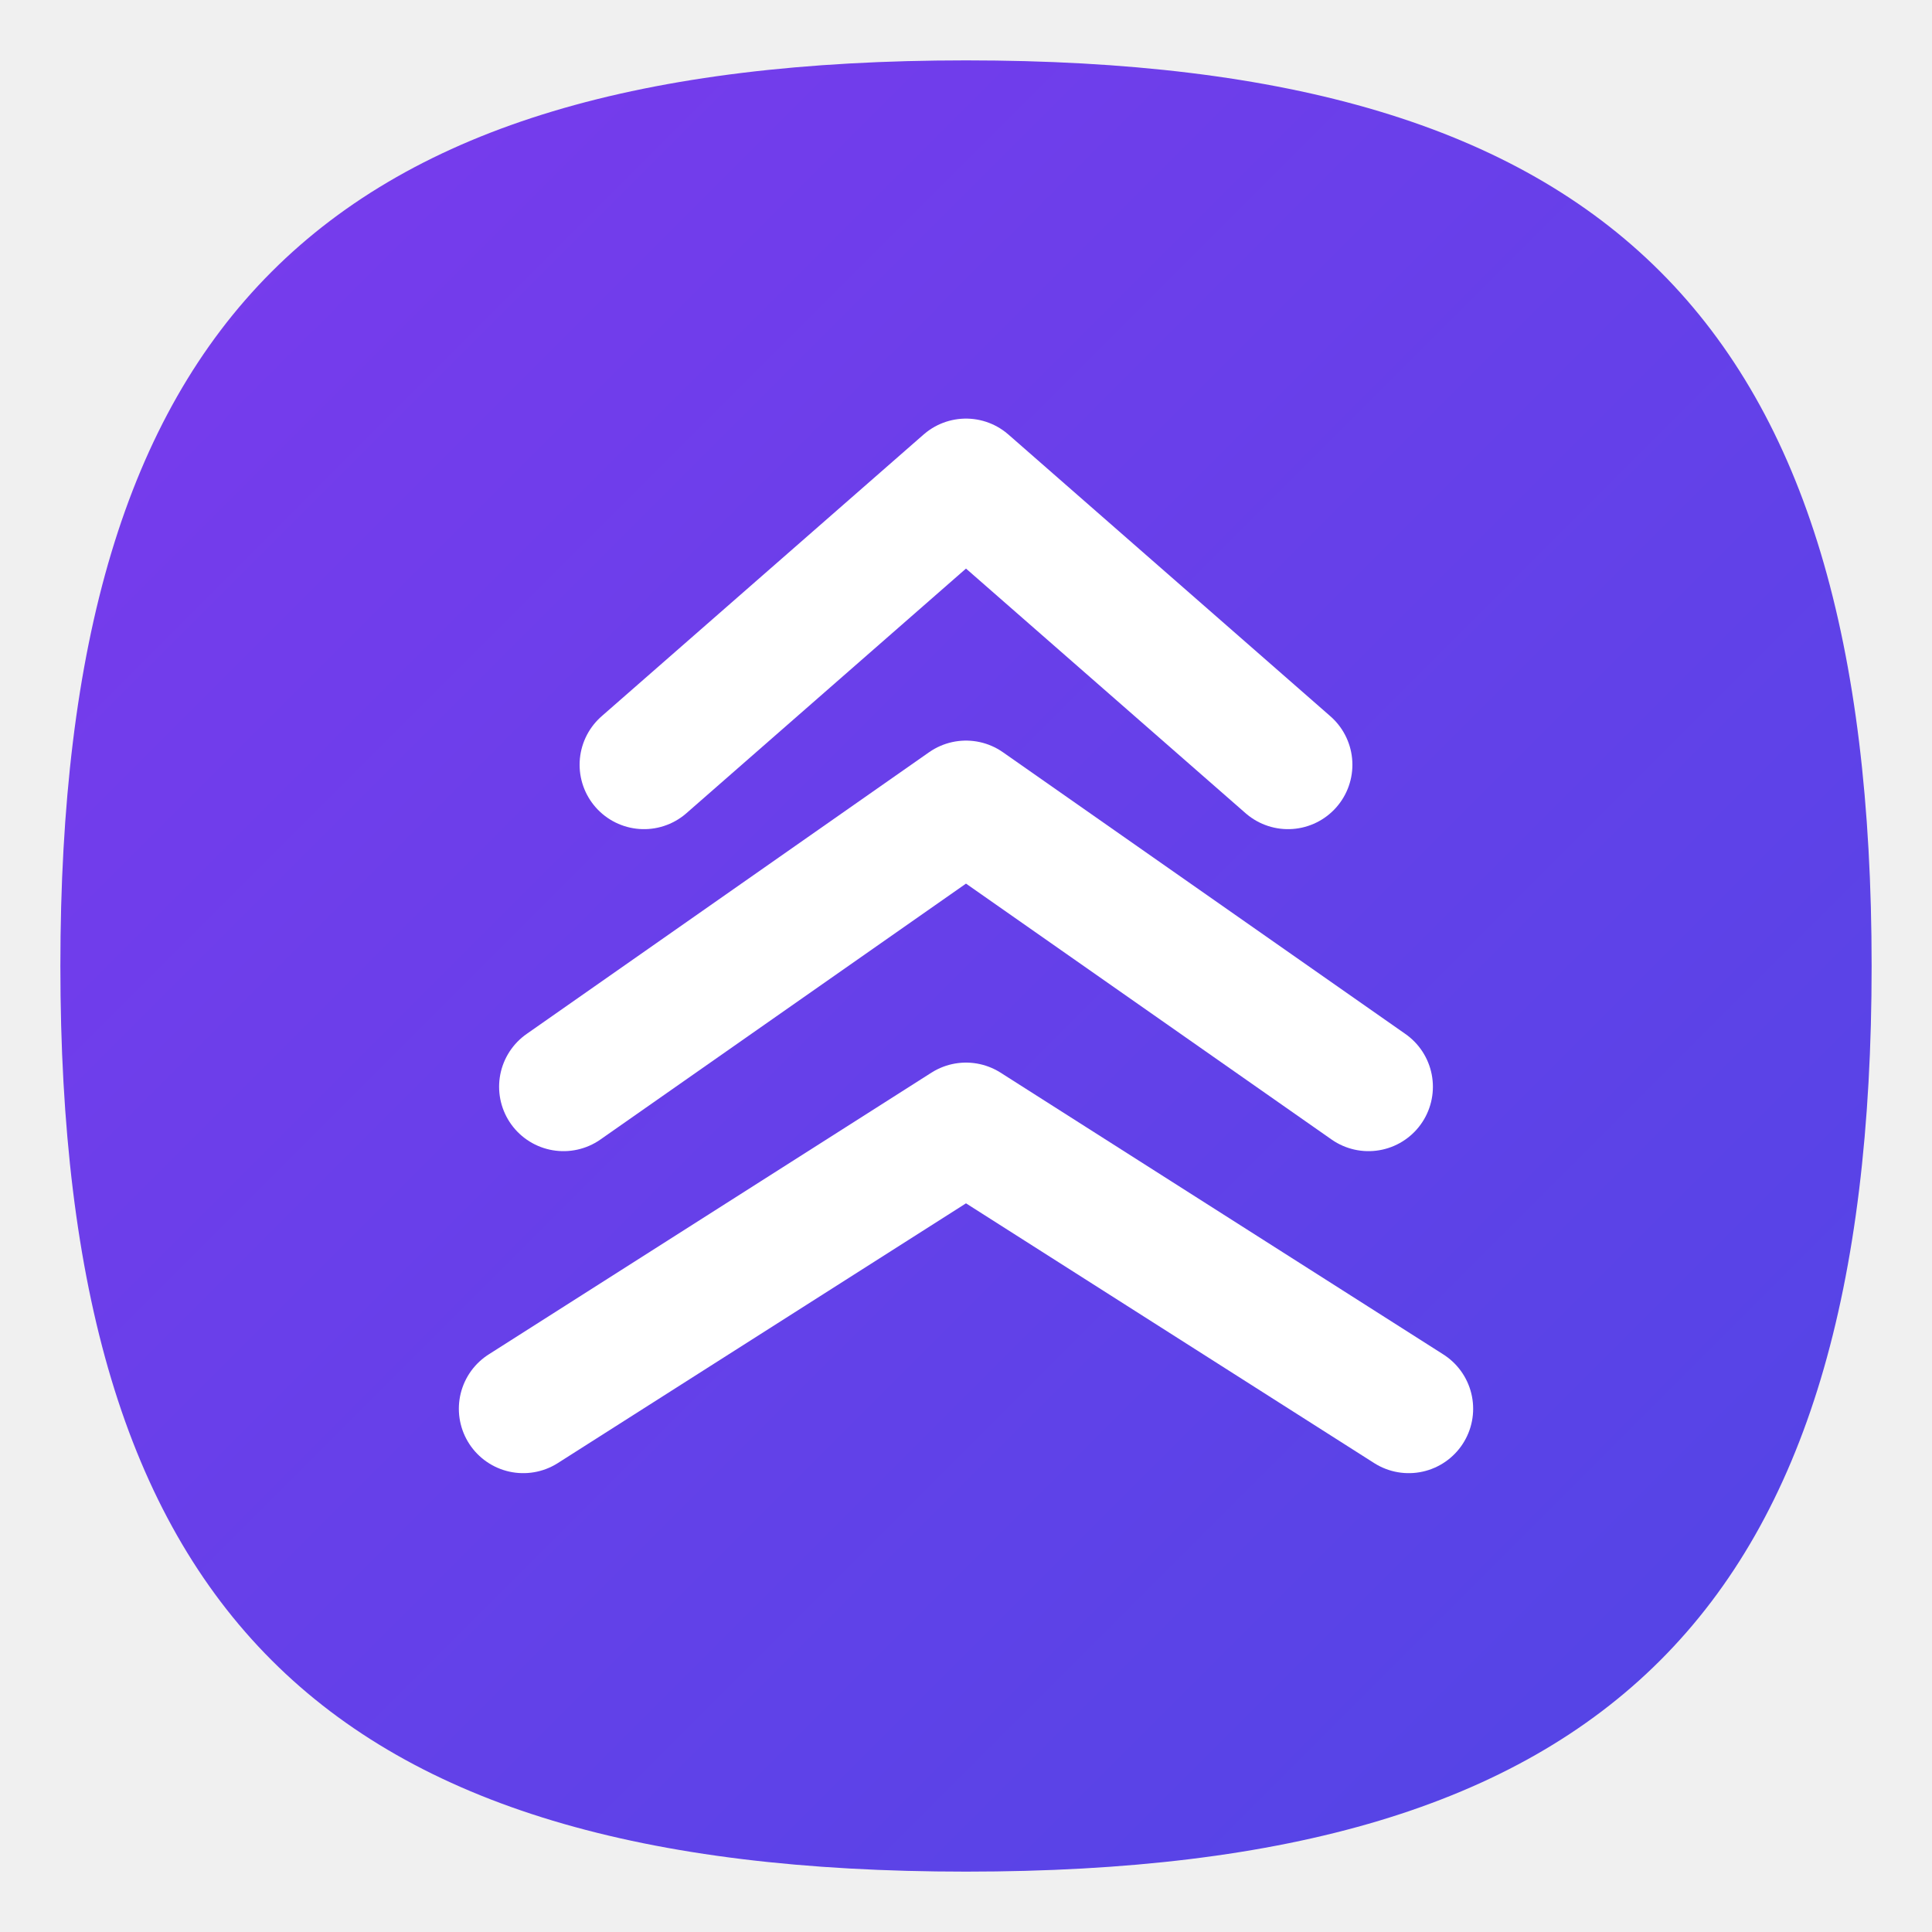
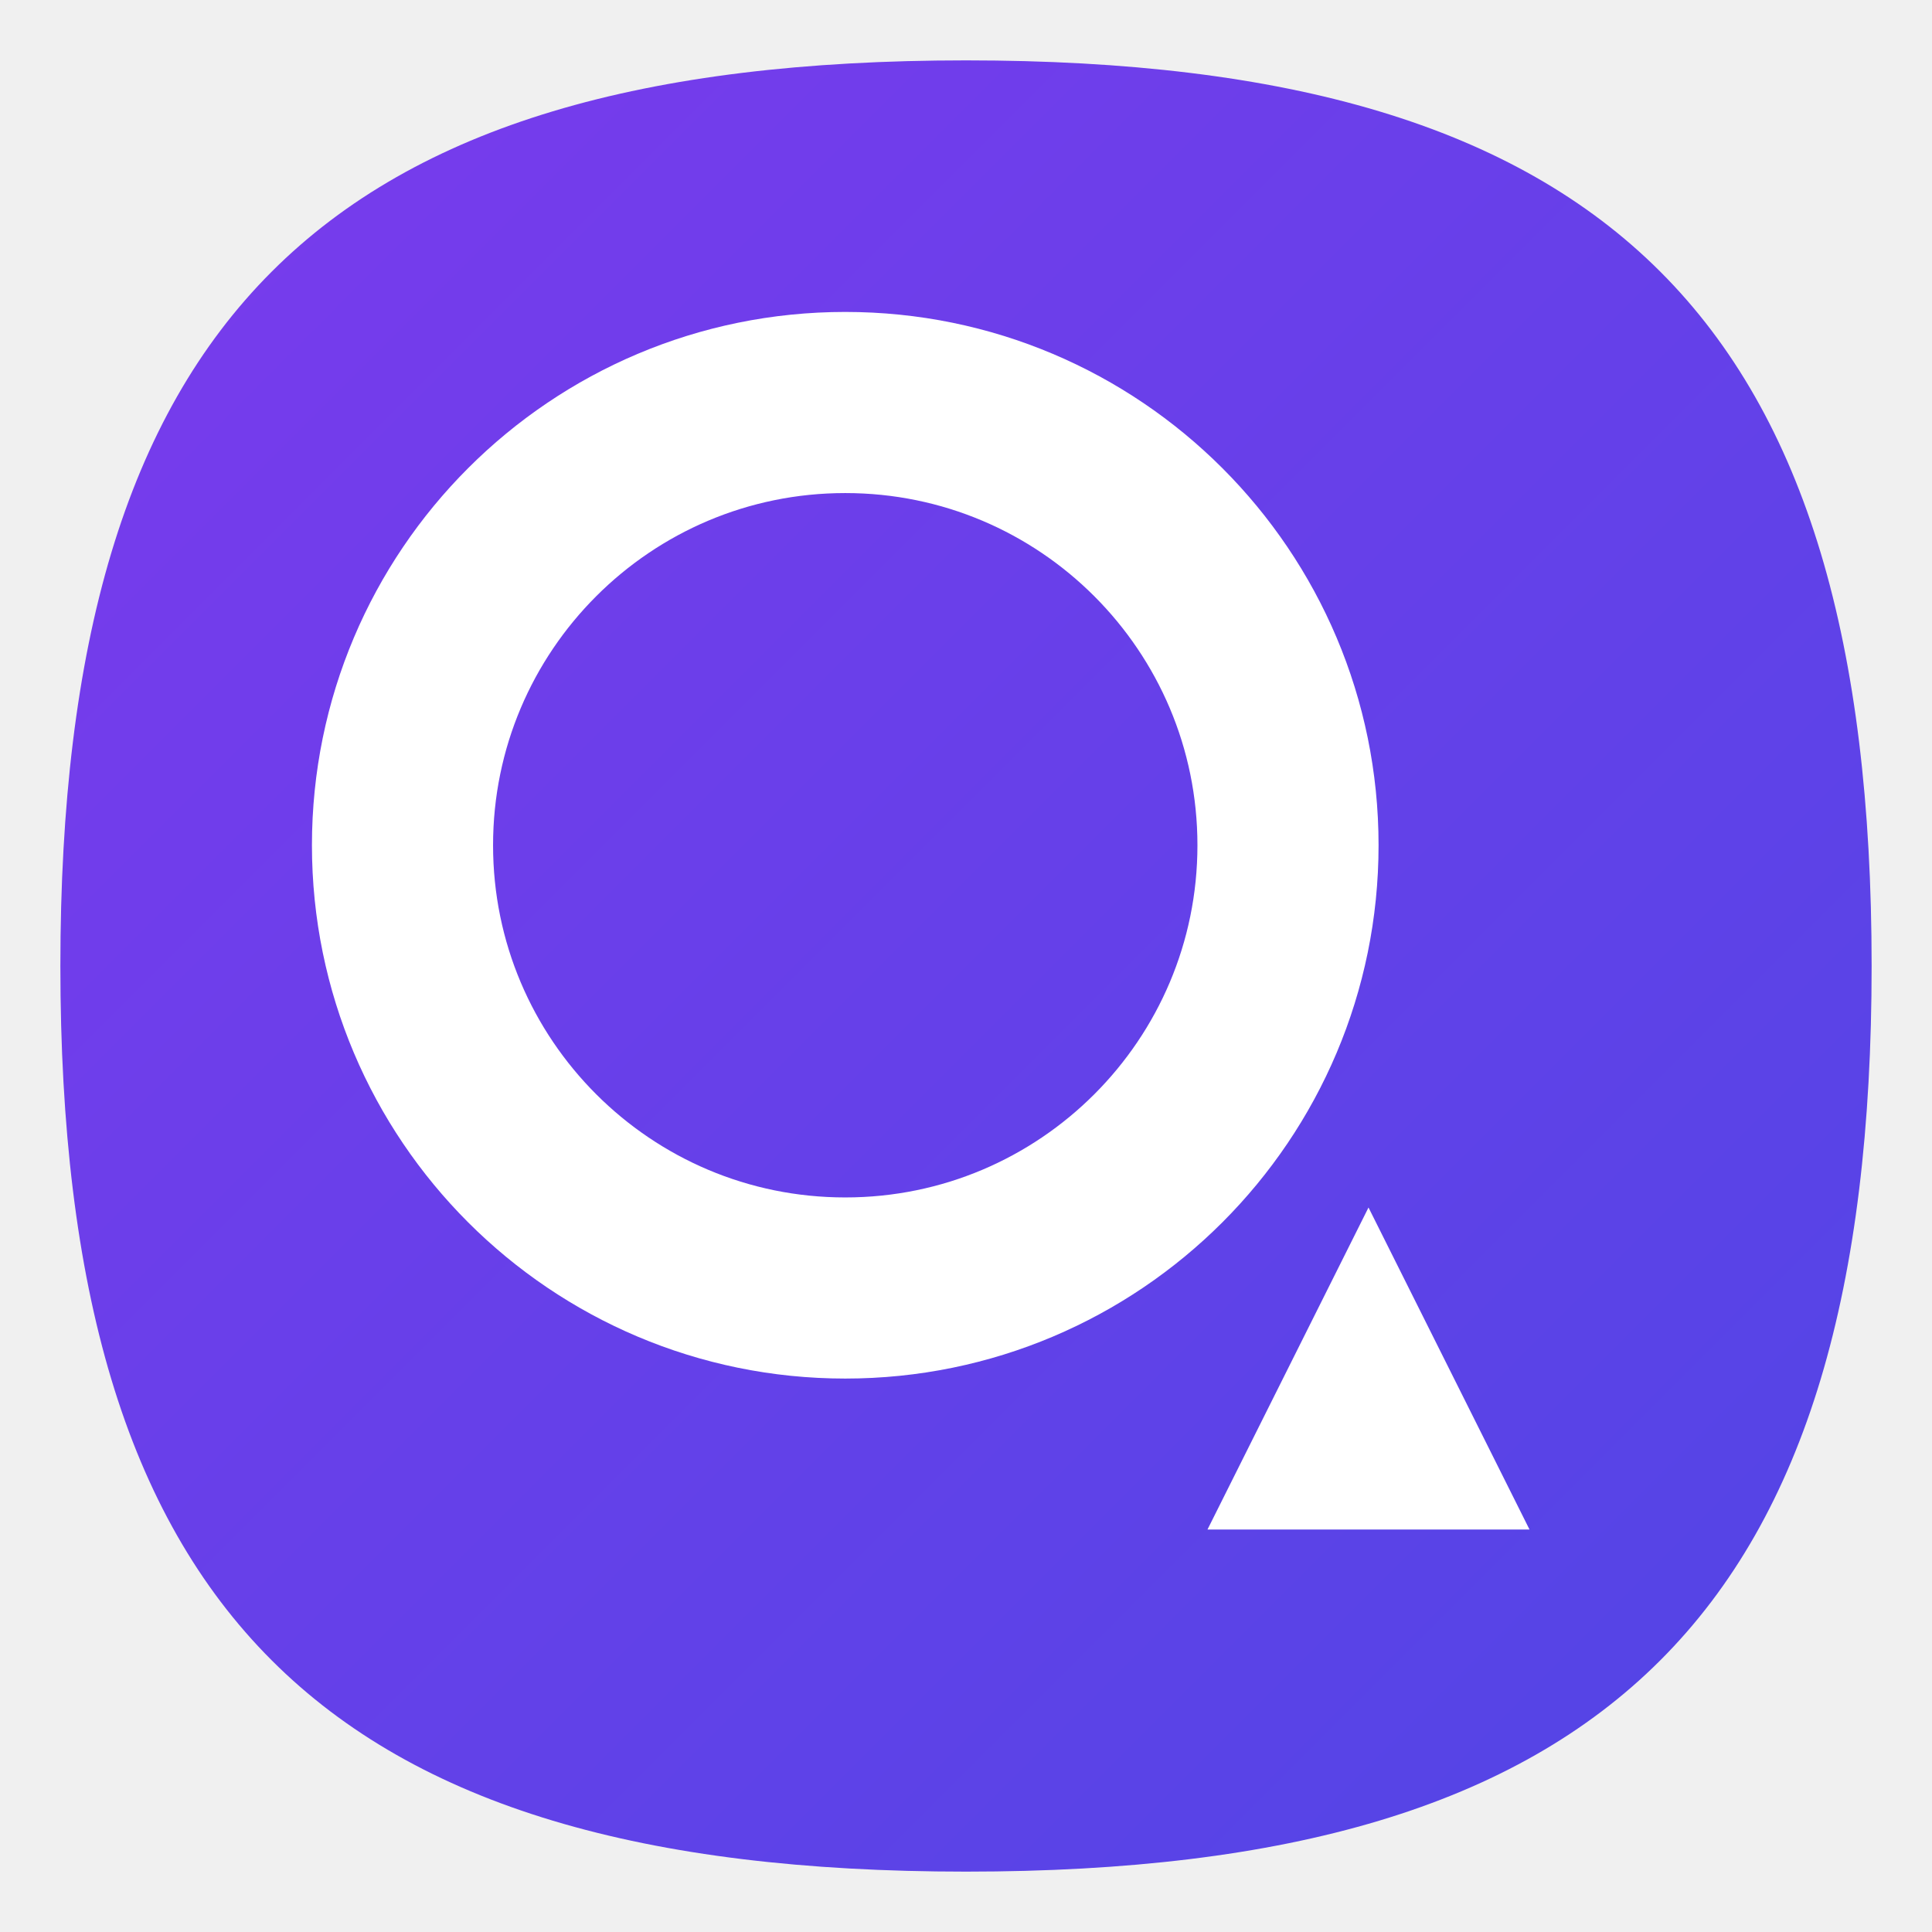
<svg xmlns="http://www.w3.org/2000/svg" viewBox="0 0 48 48" fill="none">
  <defs>
    <linearGradient id="g" x1="0" y1="0" x2="48" y2="48" gradientUnits="userSpaceOnUse">
      <stop offset="0%" stop-color="#7C3AED" />
      <stop offset="100%" stop-color="#4F46E5" />
    </linearGradient>
  </defs>
  <path d="M 24 1.5 C 8 1.5 1.5 8 1.5 24 C 1.5 40 8 46.5 24 46.5 C 40 46.5 46.5 40 46.5 24 C 46.5 8 40 1.5 24 1.5 Z" fill="url(#g)" />
-   <g stroke="white" stroke-width="3.2" stroke-linecap="round" stroke-linejoin="round" fill="none">
-     <path d="M 13 35 L 24 28 L 35 35" />
-     <path d="M 14 27 L 24 20 L 34 27" />
-     <path d="M 16 19 L 24 12 L 32 19" />
-   </g>
+   <circle cx="21" cy="21" r="11" stroke="white" stroke-width="4.5" fill="none" />
+   <path d="M 30 38 L 38 38 L 34 30 Z" fill="white" />
</svg>
